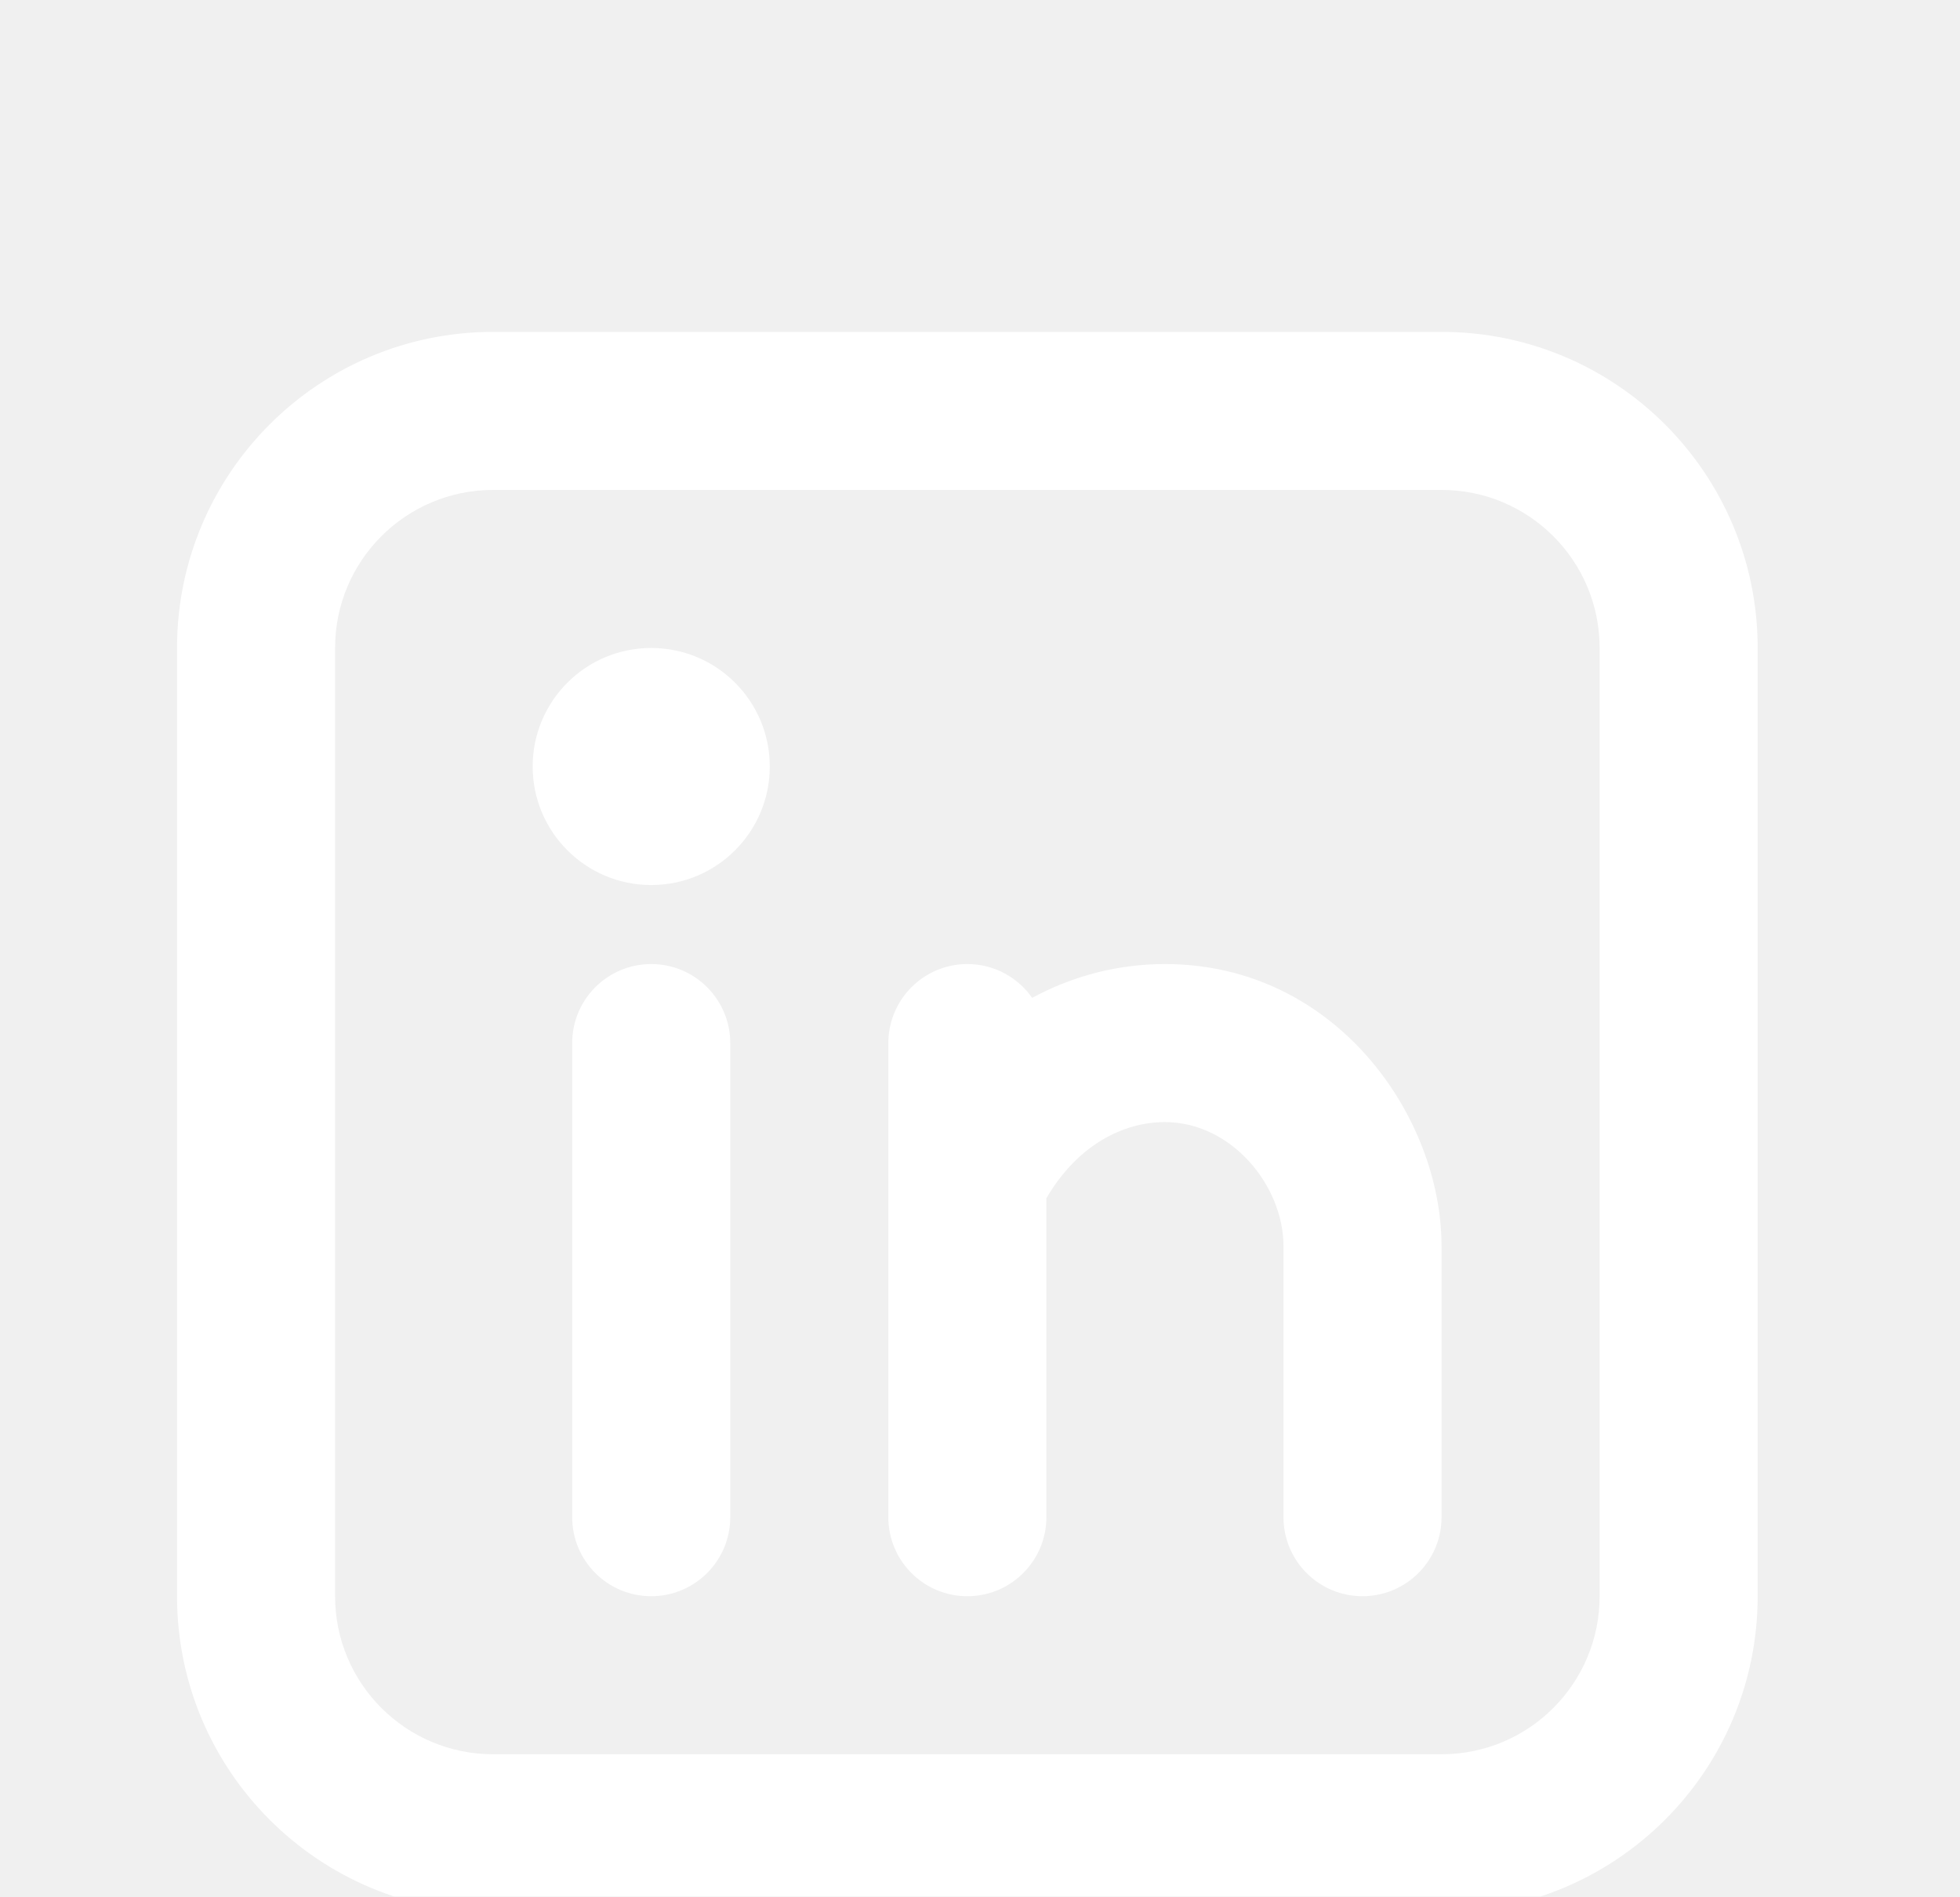
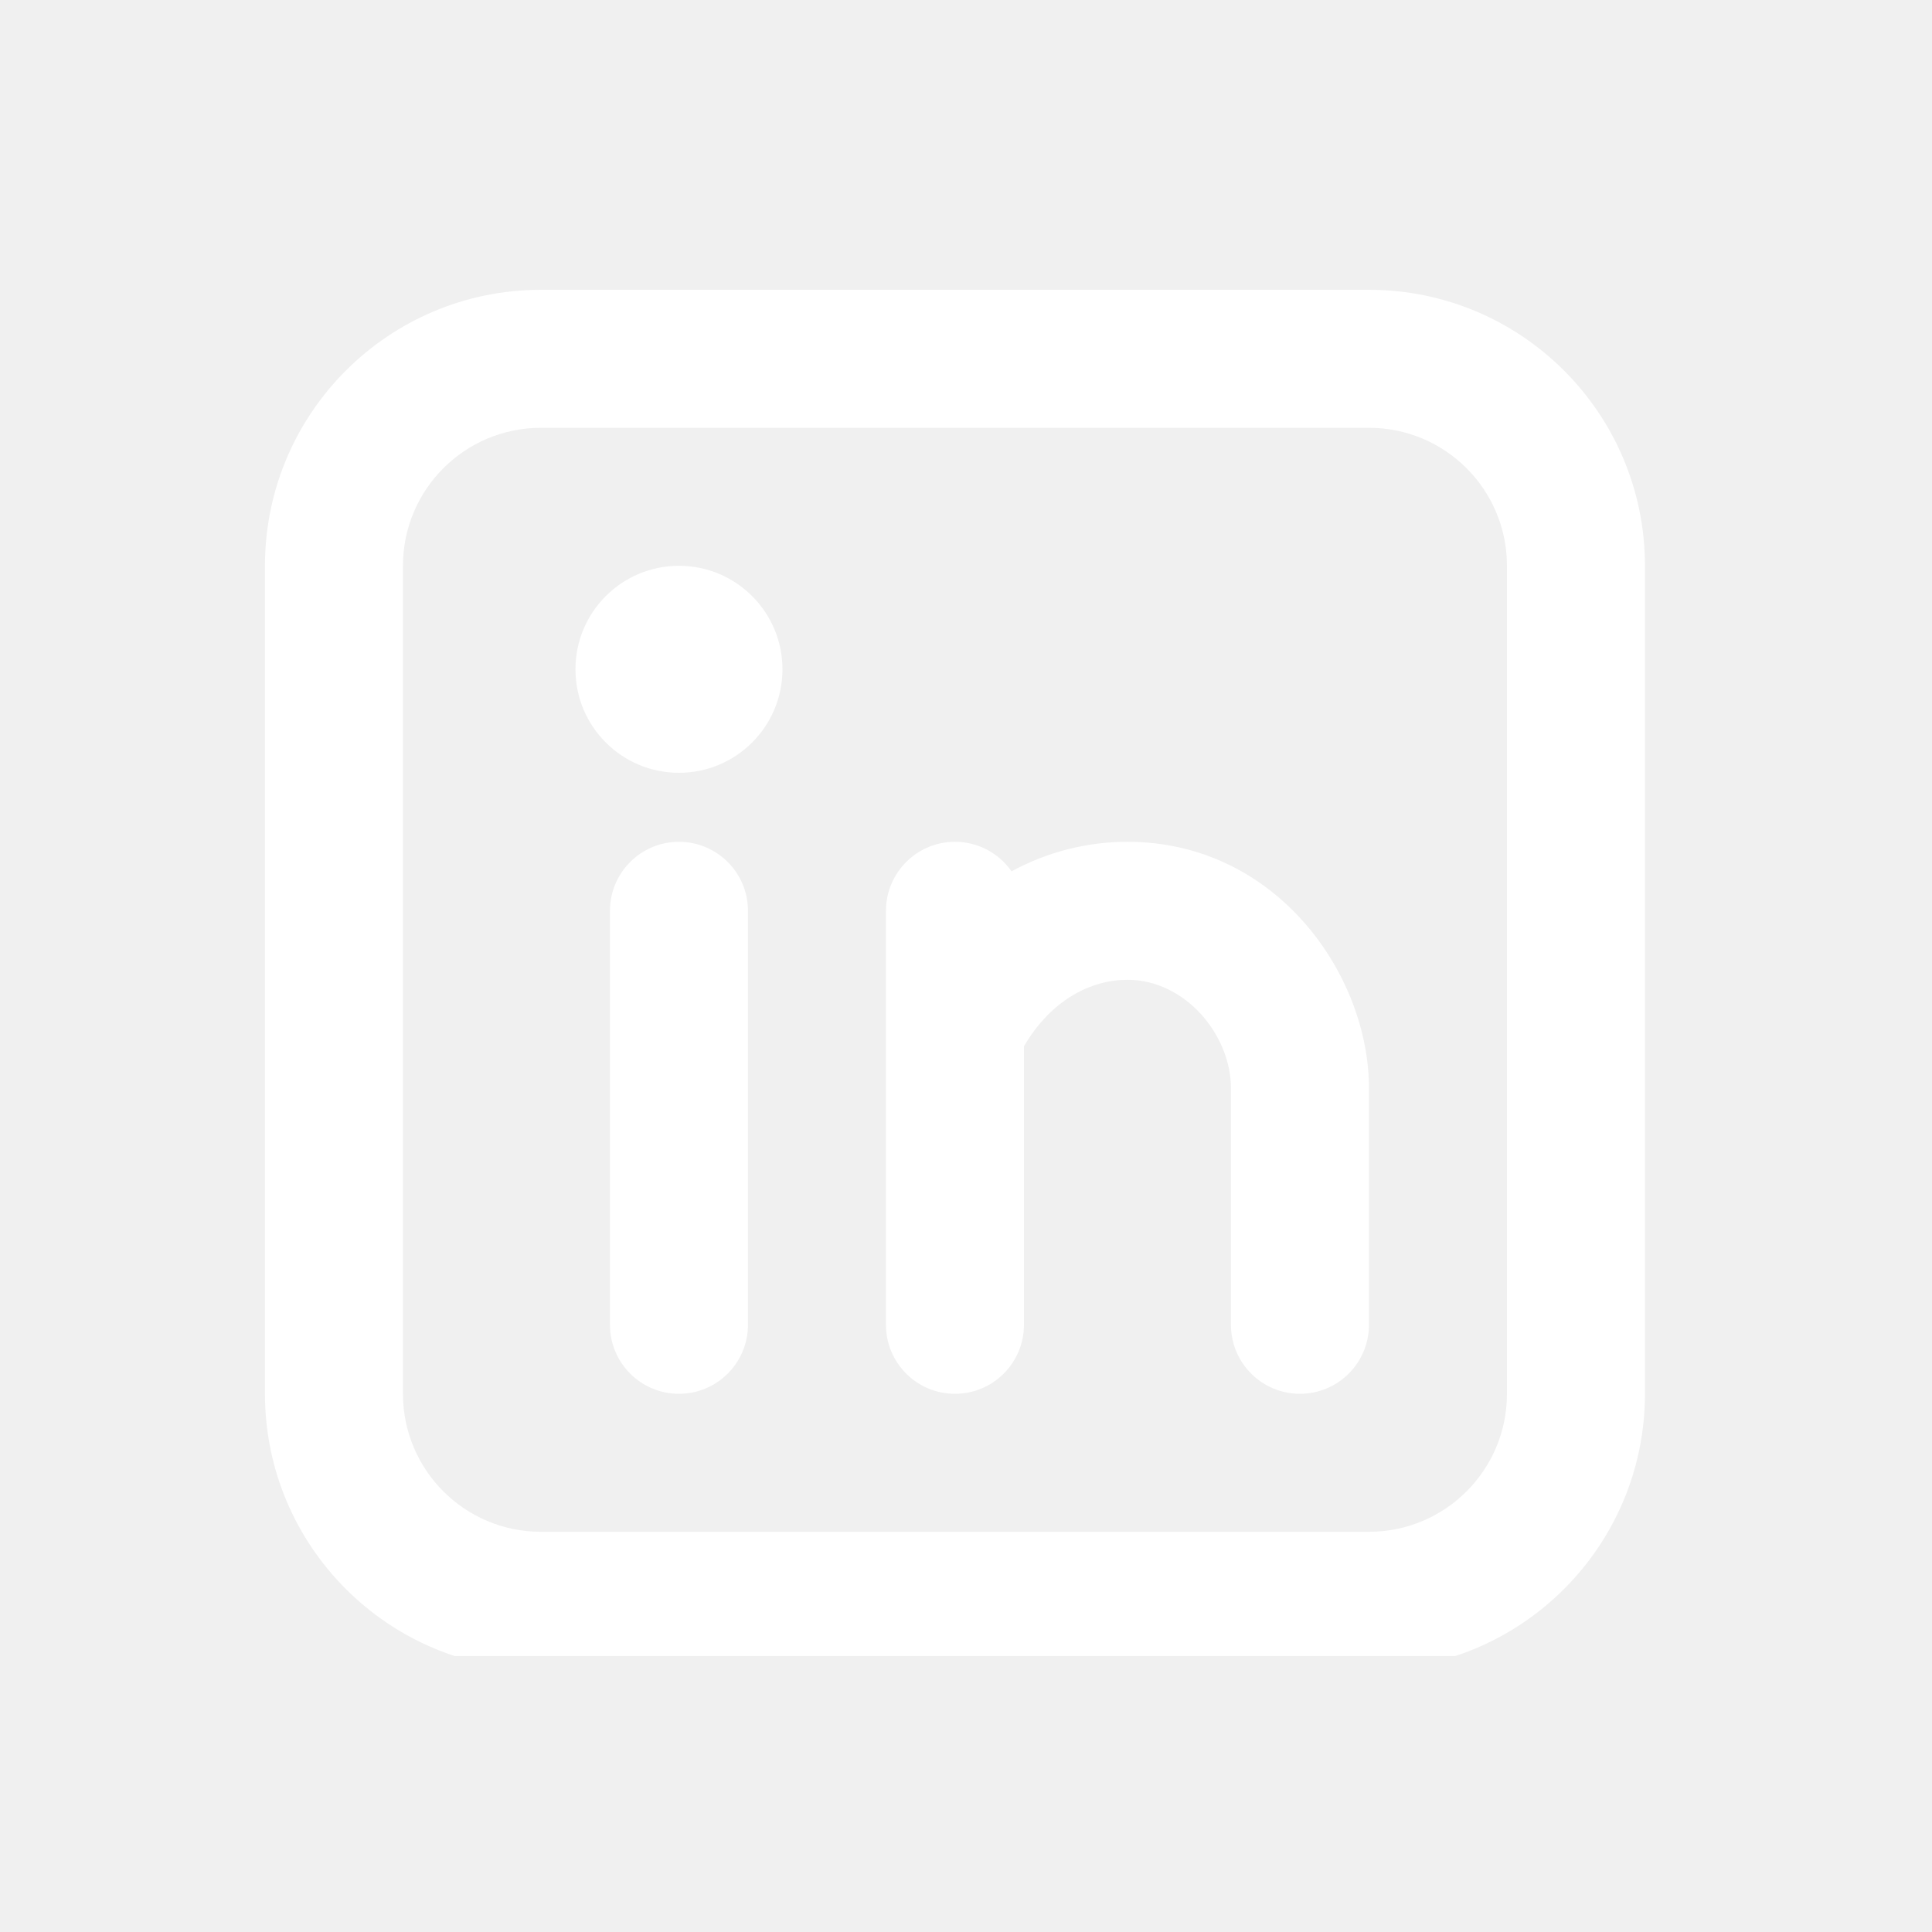
- <svg xmlns="http://www.w3.org/2000/svg" width="31" height="30" viewBox="0 0 31 30" fill="none">
+ <svg xmlns="http://www.w3.org/2000/svg" width="25" height="25" viewBox="0 0 31 35" fill="none">
  <g clip-path="url(#clip0_39_34)">
    <path fill-rule="evenodd" clip-rule="evenodd" d="M7.8 5.25C5.038 5.25 2.8 7.489 2.8 10.25V25.25C2.8 28.011 5.038 30.25 7.8 30.25H22.8C25.561 30.25 27.8 28.011 27.8 25.25V10.25C27.8 7.489 25.561 5.25 22.8 5.25H7.8ZM5.3 10.25C5.3 8.869 6.419 7.75 7.8 7.75H22.8C24.181 7.75 25.3 8.869 25.3 10.25V25.25C25.3 26.631 24.181 27.75 22.8 27.75H7.8C6.419 27.75 5.3 26.631 5.3 25.25V10.25ZM11.55 16.5C11.55 15.81 10.99 15.25 10.3 15.25C9.609 15.25 9.05 15.81 9.05 16.5V24C9.05 24.69 9.609 25.25 10.3 25.25C10.99 25.25 11.55 24.69 11.55 24V16.5ZM12.175 12.125C12.175 13.161 11.335 14 10.3 14C9.264 14 8.425 13.161 8.425 12.125C8.425 11.089 9.264 10.25 10.3 10.25C11.335 10.25 12.175 11.089 12.175 12.125ZM15.3 15.25C15.724 15.25 16.099 15.461 16.325 15.785C16.966 15.438 17.679 15.25 18.425 15.25C21.124 15.25 22.8 17.657 22.8 19.714V19.724V19.733V19.743V19.752V19.762V19.771V19.781V19.79V19.8V19.81V19.819V19.829V19.839V19.849V19.858V19.868V19.878V19.888V19.898V19.907V19.917V19.927V19.937V19.947V19.957V19.967V19.977V19.987V19.997V20.007V20.017V20.027V20.037V20.047V20.058V20.068V20.078V20.088V20.099V20.109V20.119V20.129V20.14V20.15V20.16V20.171V20.181V20.192V20.202V20.212V20.223V20.233V20.244V20.254V20.265V20.275V20.286V20.296V20.307V20.317V20.328V20.339V20.349V20.36V20.37V20.381V20.392V20.402V20.413V20.424V20.435V20.445V20.456V20.467V20.478V20.488V20.499V20.51V20.521V20.532V20.543V20.553V20.564V20.575V20.586V20.597V20.608V20.619V20.63V20.641V20.652V20.663V20.674V20.685V20.696V20.707V20.718V20.729V20.74V20.751V20.762V20.773V20.784V20.795V20.806V20.817V20.828V20.839V20.85V20.861V20.872V20.884V20.895V20.906V20.917V20.928V20.939V20.95V20.962V20.973V20.984V20.995V21.006V21.017V21.028V21.04V21.051V21.062V21.073V21.084V21.096V21.107V21.118V21.129V21.14V21.151V21.163V21.174V21.185V21.196V21.207V21.219V21.23V21.241V21.252V21.264V21.275V21.286V21.297V21.308V21.32V21.331V21.342V21.353V21.364V21.376V21.387V21.398V21.409V21.42V21.432V21.443V21.454V21.465V21.476V21.488V21.499V21.51V21.521V21.532V21.543V21.555V21.566V21.577V21.588V21.599V21.61V21.621V21.633V21.644V21.655V21.666V21.677V21.688V21.699V21.71V21.721V21.732V21.743V21.755V21.765V21.777V21.788V21.799V21.81V21.821V21.832V21.843V21.854V21.865V21.876V21.887V21.898V21.908V21.919V21.93V21.941V21.952V21.963V21.974V21.985V21.995V22.006V22.017V22.028V22.039V22.05V22.06V22.071V22.082V22.093V22.103V22.114V22.125V22.136V22.146V22.157V22.168V22.178V22.189V22.2V22.21V22.221V22.231V22.242V22.252V22.263V22.273V22.284V22.294V22.305V22.315V22.326V22.336V22.346V22.357V22.367V22.378V22.388V22.398V22.409V22.419V22.429V22.439V22.45V22.46V22.47V22.48V22.49V22.5V22.511V22.521V22.531V22.541V22.551V22.561V22.571V22.581V22.591V22.601V22.611V22.621V22.631V22.64V22.65V22.66V22.67V22.68V22.689V22.699V22.709V22.718V22.728V22.738V22.747V22.757V22.766V22.776V22.785V22.795V22.804V22.814V22.823V22.833V22.842V22.851V22.861V22.87V22.879V22.889V22.898V22.907V22.916V22.925V22.934V22.943V22.953V22.962V22.971V22.98V22.988V22.997V23.006V23.015V23.024V23.033V23.041V23.05V23.059V23.068V23.076V23.085V23.094V23.102V23.111V23.119V23.128V23.136V23.145V23.153V23.161V23.17V23.178V23.186V23.195V23.203V23.211V23.219V23.227V23.235V23.243V23.251V23.259V23.267V23.275V23.283V23.291V23.299V23.306V23.314V23.322V23.33V23.337V23.345V23.352V23.36V23.368V23.375V23.383V23.39V23.397V23.405V23.412V23.419V23.426V23.433V23.441V23.448V23.455V23.462V23.469V23.476V23.483V23.49V23.497V23.503V23.51V23.517V23.523V23.53V23.537V23.543V23.55V23.556V23.563V23.569V23.576V23.582V23.588V23.595V23.601V23.607V23.613V23.619V23.625V23.631V23.637V23.643V23.649V23.655V23.66V23.666V23.672V23.678V23.683V23.689V23.694V23.7V23.705V23.711V23.716V23.721V23.727V23.732V23.737V23.742V23.747V23.752V23.757V23.762V23.767V23.772V23.777V23.782V23.786V23.791V23.796V23.8V23.805V23.809V23.814V23.818V23.823V23.827V23.831V23.835V23.839V23.843V23.848V23.852V23.855V23.859V23.863V23.867V23.871V23.875V23.878V23.882V23.885V23.889V23.892V23.896V23.899V23.902V23.906V23.909V23.912V23.915V23.918V23.921V23.924V23.927V23.93V23.933V23.935V23.938V23.941V23.943V23.945V23.948V23.95V23.953V23.955V23.957V23.959V23.962V23.964V23.966V23.968V23.97V23.971V23.973V23.975V23.977V23.978V23.98V23.981V23.983V23.984V23.985V23.987V23.989V23.991V23.993V23.995V23.996V23.998V24C22.8 24.69 22.24 25.25 21.55 25.25C20.859 25.25 20.3 24.69 20.3 24V23.998V23.997V23.996V23.994V23.992V23.99V23.988V23.985V23.984V23.983V23.981V23.98V23.978V23.977V23.975V23.973V23.971V23.97V23.968V23.966V23.964V23.962V23.959V23.957V23.955V23.953V23.95V23.948V23.945V23.943V23.941V23.938V23.935V23.933V23.93V23.927V23.924V23.921V23.918V23.915V23.912V23.909V23.906V23.902V23.899V23.896V23.892V23.889V23.885V23.882V23.878V23.875V23.871V23.867V23.863V23.859V23.855V23.852V23.848V23.843V23.839V23.835V23.831V23.827V23.823V23.818V23.814V23.809V23.805V23.8V23.796V23.791V23.786V23.782V23.777V23.772V23.767V23.762V23.757V23.752V23.747V23.742V23.737V23.732V23.727V23.721V23.716V23.711V23.705V23.7V23.694V23.689V23.683V23.678V23.672V23.666V23.66V23.655V23.649V23.643V23.637V23.631V23.625V23.619V23.613V23.607V23.601V23.595V23.588V23.582V23.576V23.569V23.563V23.556V23.55V23.543V23.537V23.53V23.523V23.517V23.51V23.503V23.497V23.49V23.483V23.476V23.469V23.462V23.455V23.448V23.441V23.433V23.426V23.419V23.412V23.405V23.397V23.39V23.383V23.375V23.368V23.36V23.352V23.345V23.337V23.33V23.322V23.314V23.306V23.299V23.291V23.283V23.275V23.267V23.259V23.251V23.243V23.235V23.227V23.219V23.211V23.203V23.195V23.186V23.178V23.17V23.161V23.153V23.145V23.136V23.128V23.119V23.111V23.102V23.094V23.085V23.076V23.068V23.059V23.05V23.041V23.033V23.024V23.015V23.006V22.997V22.988V22.98V22.971V22.962V22.953V22.943V22.934V22.925V22.916V22.907V22.898V22.889V22.879V22.87V22.861V22.851V22.842V22.833V22.823V22.814V22.804V22.795V22.785V22.776V22.766V22.757V22.747V22.738V22.728V22.718V22.709V22.699V22.689V22.68V22.67V22.66V22.65V22.64V22.631V22.621V22.611V22.601V22.591V22.581V22.571V22.561V22.551V22.541V22.531V22.521V22.511V22.5V22.49V22.48V22.47V22.46V22.45V22.439V22.429V22.419V22.409V22.398V22.388V22.378V22.367V22.357V22.346V22.336V22.326V22.315V22.305V22.294V22.284V22.273V22.263V22.252V22.242V22.231V22.221V22.21V22.2V22.189V22.178V22.168V22.157V22.146V22.136V22.125V22.114V22.103V22.093V22.082V22.071V22.06V22.05V22.039V22.028V22.017V22.006V21.995V21.985V21.974V21.963V21.952V21.941V21.93V21.919V21.908V21.898V21.887V21.876V21.865V21.854V21.843V21.832V21.821V21.81V21.799V21.788V21.777V21.765V21.755V21.743V21.732V21.721V21.71V21.699V21.688V21.677V21.666V21.655V21.644V21.633V21.621V21.61V21.599V21.588V21.577V21.566V21.555V21.543V21.532V21.521V21.51V21.499V21.488V21.476V21.465V21.454V21.443V21.432V21.42V21.409V21.398V21.387V21.376V21.364V21.353V21.342V21.331V21.32V21.308V21.297V21.286V21.275V21.264V21.252V21.241V21.23V21.219V21.207V21.196V21.185V21.174V21.163V21.151V21.14V21.129V21.118V21.107V21.096V21.084V21.073V21.062V21.051V21.04V21.028V21.017V21.006V20.995V20.984V20.973V20.962V20.95V20.939V20.928V20.917V20.906V20.895V20.884V20.872V20.861V20.85V20.839V20.828V20.817V20.806V20.795V20.784V20.773V20.762V20.751V20.74V20.729V20.718V20.707V20.696V20.685V20.674V20.663V20.652V20.641V20.63V20.619V20.608V20.597V20.586V20.575V20.564V20.553V20.543V20.532V20.521V20.51V20.499V20.488V20.478V20.467V20.456V20.445V20.435V20.424V20.413V20.402V20.392V20.381V20.37V20.36V20.349V20.339V20.328V20.317V20.307V20.296V20.286V20.275V20.265V20.254V20.244V20.233V20.223V20.212V20.202V20.192V20.181V20.171V20.16V20.15V20.14V20.129V20.119V20.109V20.099V20.088V20.078V20.068V20.058V20.047V20.037V20.027V20.017V20.007V19.997V19.987V19.977V19.967V19.957V19.947V19.937V19.927V19.917V19.907V19.898V19.888V19.878V19.868V19.858V19.849V19.839V19.829V19.819V19.81V19.8V19.79V19.781V19.771V19.762V19.752V19.743V19.733V19.724V19.714C20.3 18.754 19.476 17.75 18.425 17.75C17.77 17.75 17.047 18.106 16.55 18.954V18.957V18.97V18.983V18.996V19.009V19.022V19.035V19.048V19.061V19.074V19.087V19.1V19.113V19.126V19.139V19.152V19.166V19.179V19.192V19.205V19.219V19.232V19.245V19.259V19.272V19.285V19.299V19.312V19.325V19.339V19.352V19.366V19.379V19.392V19.406V19.419V19.433V19.447V19.46V19.474V19.487V19.501V19.515V19.528V19.542V19.555V19.569V19.583V19.596V19.61V19.624V19.637V19.651V19.665V19.679V19.692V19.706V19.72V19.734V19.748V19.762V19.775V19.789V19.803V19.817V19.831V19.845V19.858V19.872V19.886V19.9V19.914V19.928V19.942V19.956V19.97V19.984V19.998V20.012V20.026V20.04V20.054V20.068V20.082V20.096V20.11V20.124V20.138V20.152V20.166V20.18V20.194V20.208V20.222V20.236V20.25V20.264V20.278V20.292V20.306V20.32V20.334V20.349V20.363V20.377V20.391V20.405V20.419V20.433V20.447V20.461V20.475V20.489V20.503V20.517V20.531V20.546V20.559V20.574V20.588V20.602V20.616V20.63V20.644V20.658V20.672V20.686V20.7V20.714V20.728V20.742V20.756V20.77V20.784V20.798V20.812V20.826V20.84V20.854V20.868V20.882V20.896V20.91V20.924V20.938V20.952V20.966V20.98V20.994V21.008V21.022V21.036V21.05V21.064V21.078V21.091V21.105V21.119V21.133V21.147V21.161V21.174V21.188V21.202V21.216V21.23V21.244V21.257V21.271V21.285V21.299V21.312V21.326V21.34V21.353V21.367V21.381V21.394V21.408V21.422V21.435V21.449V21.462V21.476V21.489V21.503V21.516V21.53V21.543V21.557V21.57V21.584V21.597V21.61V21.624V21.637V21.651V21.664V21.677V21.691V21.704V21.717V21.73V21.744V21.757V21.77V21.783V21.796V21.809V21.823V21.836V21.849V21.862V21.875V21.888V21.901V21.914V21.927V21.94V21.953V21.966V21.979V21.991V22.004V22.017V22.03V22.043V22.055V22.068V22.081V22.093V22.106V22.119V22.131V22.144V22.156V22.169V22.181V22.194V22.206V22.219V22.231V22.243V22.256V22.268V22.28V22.293V22.305V22.317V22.329V22.341V22.354V22.366V22.378V22.39V22.402V22.414V22.426V22.438V22.45V22.461V22.473V22.485V22.497V22.509V22.52V22.532V22.544V22.555V22.567V22.578V22.59V22.601V22.613V22.624V22.636V22.647V22.658V22.67V22.681V22.692V22.703V22.715V22.726V22.737V22.748V22.759V22.77V22.781V22.792V22.803V22.814V22.824V22.835V22.846V22.857V22.867V22.878V22.889V22.899V22.91V22.92V22.93V22.941V22.951V22.962V22.972V22.982V22.992V23.003V23.013V23.023V23.033V23.043V23.053V23.063V23.073V23.083V23.092V23.102V23.112V23.122V23.131V23.141V23.15V23.16V23.169V23.179V23.188V23.198V23.207V23.216V23.225V23.235V23.244V23.253V23.262V23.271V23.28V23.289V23.298V23.306V23.315V23.324V23.333V23.341V23.35V23.358V23.367V23.375V23.384V23.392V23.4V23.409V23.417V23.425V23.433V23.441V23.449V23.457V23.465V23.473V23.481V23.488V23.496V23.504V23.512V23.519V23.527V23.534V23.541V23.549V23.556V23.563V23.571V23.578V23.585V23.592V23.599V23.606V23.613V23.619V23.626V23.633V23.64V23.646V23.653V23.659V23.666V23.672V23.679V23.685V23.691V23.697V23.703V23.709V23.715V23.721V23.727V23.733V23.739V23.745V23.75V23.756V23.762V23.767V23.772V23.778V23.783V23.788V23.794V23.799V23.804V23.809V23.814V23.819V23.823V23.828V23.833V23.838V23.842V23.847V23.851V23.856V23.86V23.864V23.869V23.873V23.877V23.881V23.885V23.889V23.892V23.896V23.9V23.904V23.907V23.911V23.914V23.918V23.921V23.924V23.927V23.93V23.933V23.936V23.939V23.942V23.945V23.948V23.951V23.953V23.956V23.958V23.96V23.963V23.965V23.967V23.969V23.971V23.973V23.975V23.977V23.979V23.981V23.982V23.984V23.985V23.987V23.988V23.989V23.992V23.994V23.995V23.997V23.999V24C16.55 24.69 15.99 25.25 15.3 25.25C14.609 25.25 14.05 24.69 14.05 24V23.999V23.997V23.995V23.994V23.992V23.989V23.988V23.987V23.985V23.984V23.982V23.981V23.979V23.977V23.975V23.973V23.971V23.969V23.967V23.965V23.963V23.96V23.958V23.956V23.953V23.951V23.948V23.945V23.942V23.939V23.936V23.933V23.93V23.927V23.924V23.921V23.918V23.914V23.911V23.907V23.904V23.9V23.896V23.892V23.889V23.885V23.881V23.877V23.873V23.869V23.864V23.86V23.856V23.851V23.847V23.842V23.838V23.833V23.828V23.823V23.819V23.814V23.809V23.804V23.799V23.794V23.788V23.783V23.778V23.772V23.767V23.762V23.756V23.75V23.745V23.739V23.733V23.727V23.721V23.715V23.709V23.703V23.697V23.691V23.685V23.679V23.672V23.666V23.659V23.653V23.646V23.64V23.633V23.626V23.619V23.613V23.606V23.599V23.592V23.585V23.578V23.571V23.563V23.556V23.549V23.541V23.534V23.527V23.519V23.512V23.504V23.496V23.488V23.481V23.473V23.465V23.457V23.449V23.441V23.433V23.425V23.417V23.409V23.4V23.392V23.384V23.375V23.367V23.358V23.35V23.341V23.333V23.324V23.315V23.306V23.298V23.289V23.28V23.271V23.262V23.253V23.244V23.235V23.225V23.216V23.207V23.198V23.188V23.179V23.169V23.16V23.15V23.141V23.131V23.122V23.112V23.102V23.092V23.083V23.073V23.063V23.053V23.043V23.033V23.023V23.013V23.003V22.992V22.982V22.972V22.962V22.951V22.941V22.93V22.92V22.91V22.899V22.889V22.878V22.867V22.857V22.846V22.835V22.824V22.814V22.803V22.792V22.781V22.77V22.759V22.748V22.737V22.726V22.715V22.703V22.692V22.681V22.67V22.658V22.647V22.636V22.624V22.613V22.601V22.59V22.578V22.567V22.555V22.544V22.532V22.52V22.509V22.497V22.485V22.473V22.461V22.45V22.438V22.426V22.414V22.402V22.39V22.378V22.366V22.354V22.341V22.329V22.317V22.305V22.293V22.28V22.268V22.256V22.243V22.231V22.219V22.206V22.194V22.181V22.169V22.156V22.144V22.131V22.119V22.106V22.093V22.081V22.068V22.055V22.043V22.03V22.017V22.004V21.991V21.979V21.966V21.953V21.94V21.927V21.914V21.901V21.888V21.875V21.862V21.849V21.836V21.823V21.809V21.796V21.783V21.77V21.757V21.744V21.73V21.717V21.704V21.691V21.677V21.664V21.651V21.637V21.624V21.61V21.597V21.584V21.57V21.557V21.543V21.53V21.516V21.503V21.489V21.476V21.462V21.449V21.435V21.422V21.408V21.394V21.381V21.367V21.353V21.34V21.326V21.312V21.299V21.285V21.271V21.257V21.244V21.23V21.216V21.202V21.188V21.174V21.161V21.147V21.133V21.119V21.105V21.091V21.078V21.064V21.05V21.036V21.022V21.008V20.994V20.98V20.966V20.952V20.938V20.924V20.91V20.896V20.882V20.868V20.854V20.84V20.826V20.812V20.798V20.784V20.77V20.756V20.742V20.728V20.714V20.7V20.686V20.672V20.658V20.644V20.63V20.616V20.602V20.588V20.574V20.559V20.546V20.531V20.517V20.503V20.489V20.475V20.461V20.447V20.433V20.419V20.405V20.391V20.377V20.363V20.349V20.334V20.32V20.306V20.292V20.278V20.264V20.25V20.236V20.222V20.208V20.194V20.18V20.166V20.152V20.138V20.124V20.11V20.096V20.082V20.068V20.054V20.04V20.026V20.012V19.998V19.984V19.97V19.956V19.942V19.928V19.914V19.9V19.886V19.872V19.858V19.845V19.831V19.817V19.803V19.789V19.775V19.762V19.748V19.734V19.72V19.706V19.692V19.679V19.665V19.651V19.637V19.624V19.61V19.596V19.583V19.569V19.555V19.542V19.528V19.515V19.501V19.487V19.474V19.46V19.447V19.433V19.419V19.406V19.392V19.379V19.366V19.352V19.339V19.325V19.312V19.299V19.285V19.272V19.259V19.245V19.232V19.219V19.205V19.192V19.179V19.166V19.152V19.139V19.126V19.113V19.1V19.087V19.074V19.061V19.048V19.035V19.022V19.009V18.996V18.983V18.97V18.957V18.944V18.931V18.919V18.906V18.893V18.88V18.868V18.855V18.842V18.83V18.817V18.804V18.792V18.779V18.767V18.754V18.742V18.729V18.717V18.704V18.692V18.68V18.667V18.655V18.643V18.638V18.633V18.628V18.623V18.618V18.613V18.608V18.603V18.598V18.593V18.588V18.583V18.578V18.573V18.568V18.563V18.558V18.553V18.548V18.543V18.538V18.532V18.527V18.522V18.517V18.512V18.507V18.502V18.497V18.491V18.486V18.481V18.476V18.471V18.465V18.46V18.455V18.45V18.444V18.439V18.434V18.428V18.423V18.418V18.413V18.407V18.402V18.397V18.391V18.386V18.381V18.375V18.37V18.364V18.359V18.354V18.348V18.343V18.338V18.332V18.327V18.321V18.316V18.311V18.305V18.3V18.294V18.289V18.283V18.278V18.272V18.267V18.262V18.256V18.25V18.245V18.239V18.234V18.229V18.223V18.218V18.212V18.206V18.201V18.195V18.19V18.184V18.179V18.173V18.168V18.162V18.157V18.151V18.145V18.14V18.134V18.129V18.123V18.118V18.112V18.107V18.101V18.095V18.09V18.084V18.078V18.073V18.067V18.062V18.056V18.05V18.045V18.039V18.034V18.028V18.023V18.017V18.011V18.006V18V17.994V17.989V17.983V17.977V17.972V17.966V17.961V17.955V17.949V17.944V17.938V17.933V17.927V17.921V17.916V17.91V17.904V17.899V17.893V17.887V17.882V17.876V17.87V17.865V17.859V17.854V17.848V17.842V17.837V17.831V17.826V17.82V17.814V17.809V17.803V17.797V17.792V17.786V17.781V17.775V17.769V17.764V17.758V17.753V17.747V17.741V17.736V17.73V17.725V17.719V17.713V17.708V17.702V17.697V17.691V17.686V17.68V17.674V17.669V17.663V17.658V17.652V17.647V17.641V17.636V17.63V17.625V17.619V17.614V17.608V17.603V17.597V17.592V17.586V17.581V17.575V17.57V17.564V17.559V17.553V17.548V17.542V17.537V17.531V17.526V17.52V17.515V17.51V17.504V17.499V17.494V17.488V17.483V17.477V17.472V17.466V17.461V17.456V17.45V17.445V17.44V17.434V17.429V17.424V17.418V17.413V17.408V17.402V17.397V17.392V17.387V17.381V17.376V17.371V17.366V17.36V17.355V17.35V17.345V17.34V17.334V17.329V17.324V17.319V17.314V17.309V17.303V17.298V17.293V17.288V17.283V17.278V17.273V17.268V17.263V17.258V17.253V17.247V17.242V17.238V17.233V17.227V17.223V17.218V17.212V17.208V17.203V17.198V17.193V17.188V17.183V17.178V17.173V17.168V17.163V17.159V17.154V17.149V17.144V17.139V17.134V17.13V17.125V17.12V17.116V17.111V17.106V17.101V17.097V17.092V17.087V17.083V17.078V17.073V17.069V17.064V17.059V17.055V17.05V17.046V17.041V17.037V17.032V17.028V17.023V17.019V17.014V17.01V17.005V17.001V16.996V16.992V16.988V16.983V16.979V16.975V16.97V16.966V16.962V16.957V16.953V16.949V16.945V16.94V16.936V16.932V16.928V16.924V16.919V16.915V16.911V16.907V16.903V16.899V16.895V16.891V16.887V16.883V16.879V16.875V16.871V16.867V16.863V16.859V16.855V16.851V16.848V16.844V16.84V16.836V16.832V16.828V16.825V16.821V16.817V16.814V16.81V16.806V16.802V16.799V16.795V16.792V16.788V16.785V16.781V16.777V16.774V16.77V16.767V16.764V16.76V16.757V16.753V16.75V16.747V16.743V16.74V16.736V16.733V16.73V16.727V16.724V16.72V16.717V16.714V16.711V16.708V16.705V16.701V16.698V16.695V16.692V16.689V16.686V16.683V16.68V16.677V16.675V16.672V16.669V16.666V16.663V16.66V16.658V16.655V16.652V16.649V16.647V16.644V16.642V16.639V16.636V16.634V16.631V16.628V16.626V16.623V16.621V16.619V16.616V16.614V16.611V16.609V16.607V16.604V16.602V16.6V16.598V16.595V16.593V16.591V16.589V16.587V16.585V16.583V16.581V16.578V16.576V16.575V16.573V16.571V16.569V16.567V16.565V16.563V16.561V16.559V16.558V16.556V16.554V16.553V16.551V16.549V16.548V16.546V16.544V16.543V16.541V16.54V16.538V16.537V16.536V16.534V16.533V16.532V16.53V16.529V16.528V16.525V16.523V16.521V16.519V16.517V16.515V16.513V16.511V16.51V16.508V16.506V16.505V16.504V16.503V16.501C14.05 15.811 14.609 15.25 15.3 15.25Z" fill="white" />
  </g>
  <defs>
    <clipPath id="clip0_39_34">
      <rect width="30" height="30" fill="white" transform="translate(0.549805)" />
    </clipPath>
  </defs>
</svg>
